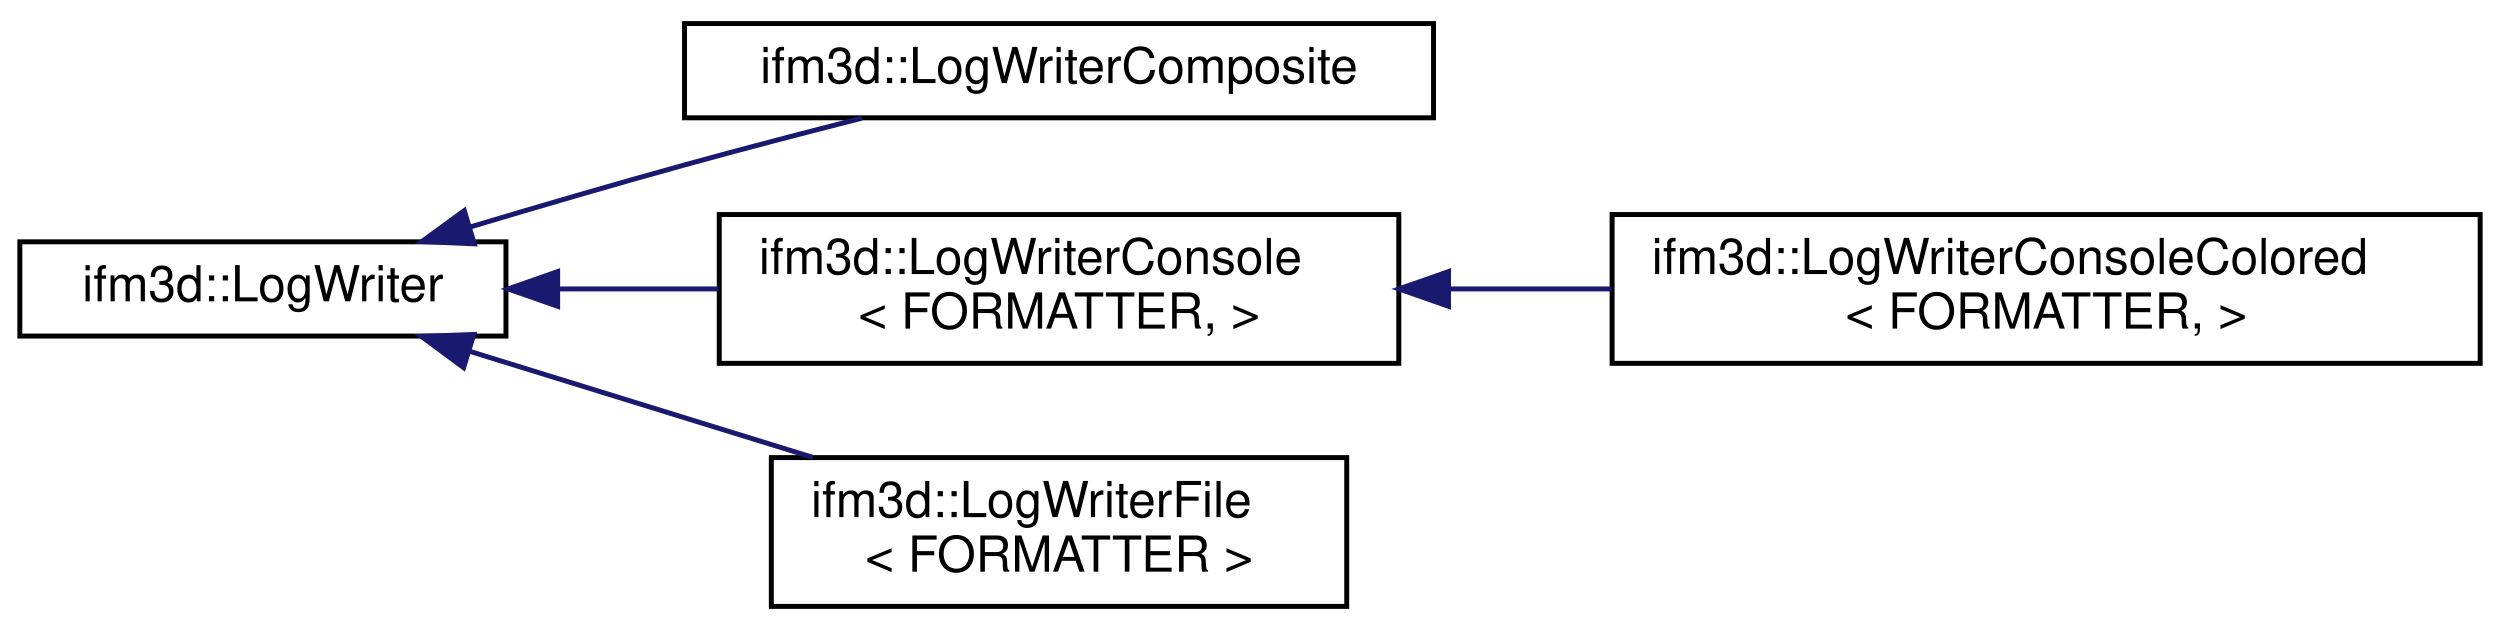
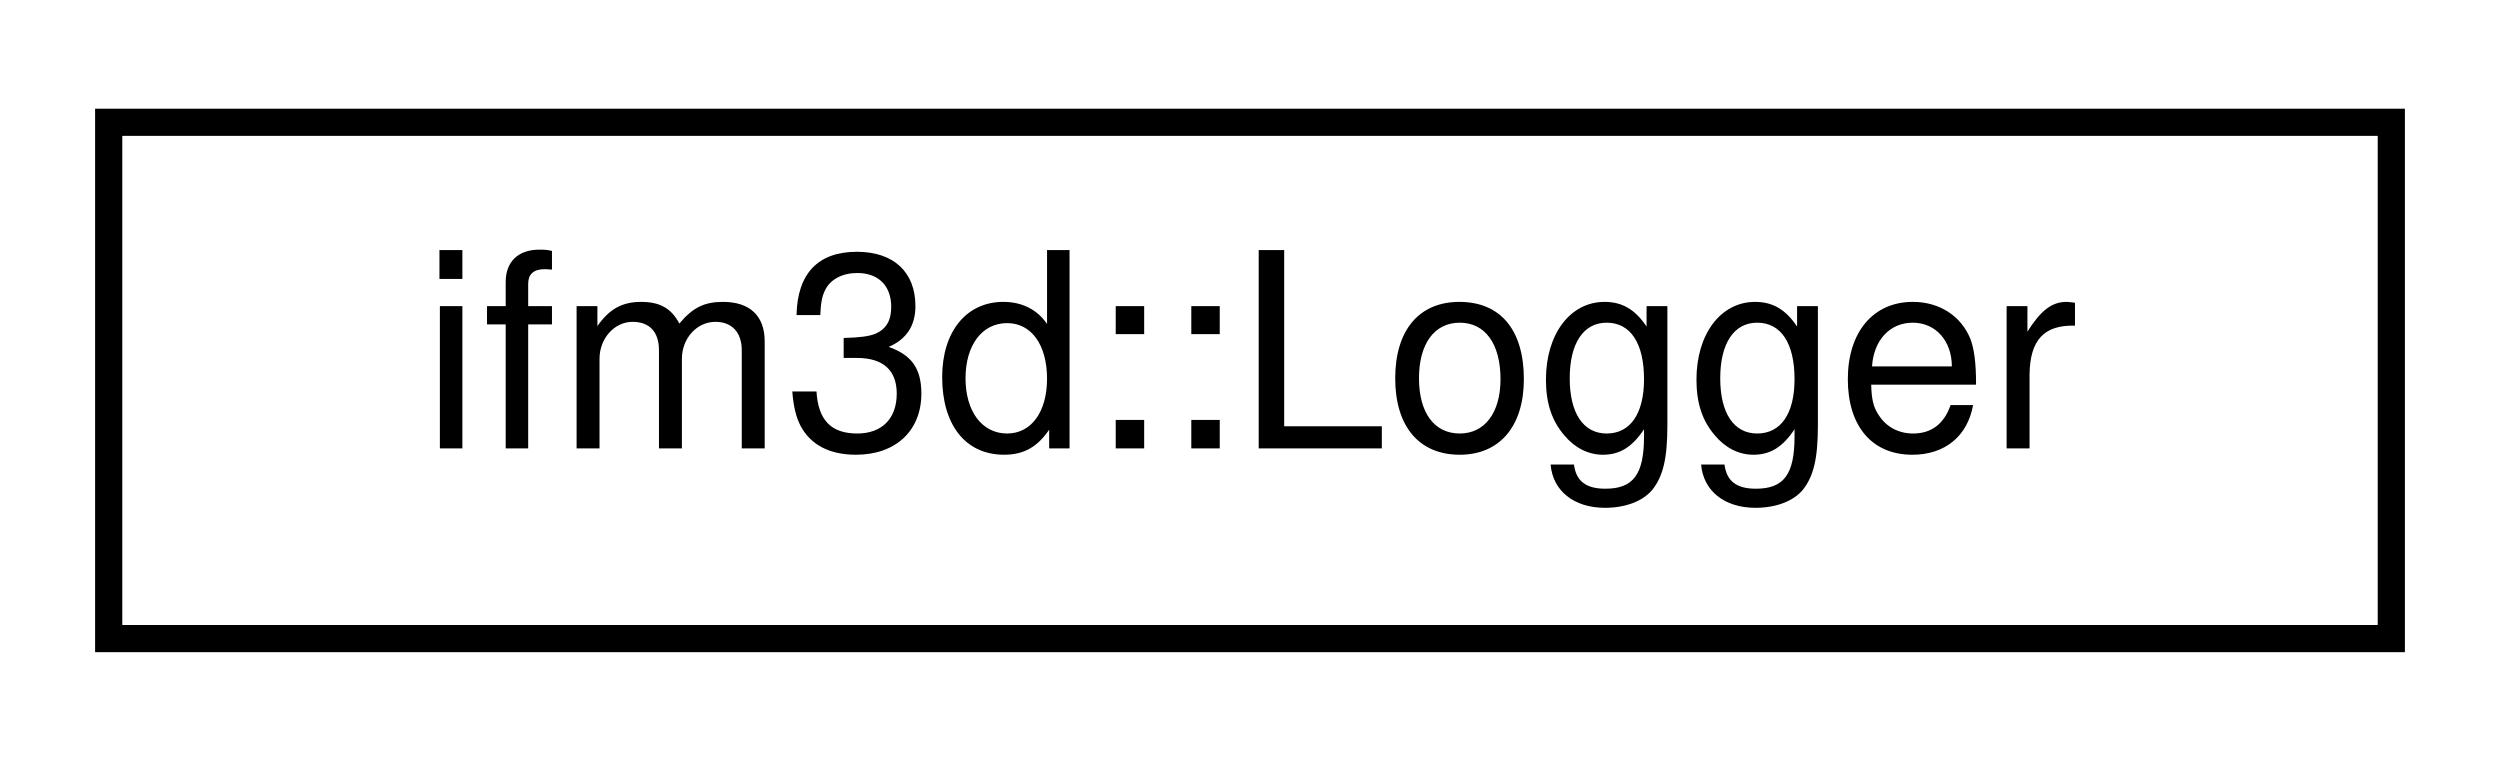
- <svg xmlns="http://www.w3.org/2000/svg" xmlns:xlink="http://www.w3.org/1999/xlink" width="504pt" height="127pt" viewBox="0.00 0.00 504.00 126.50">
-   <g id="graph0" class="graph" transform="scale(1 1) rotate(0) translate(4 122.5)">
+ <svg xmlns="http://www.w3.org/2000/svg" xmlns:xlink="http://www.w3.org/1999/xlink" width="92pt" height="28pt" viewBox="0.00 0.00 92.00 28.00">
+   <g id="graph0" class="graph" transform="scale(1 1) rotate(0) translate(4 24)">
    <g id="node1" class="node">
      <g id="a_node1">
-         <a xlink:href="classifm3d_1_1LogWriter.html" target="_top" xlink:title=" ">
-           <polygon fill="none" stroke="black" points="0,-55 0,-74 98,-74 98,-55 0,-55" />
-           <text text-anchor="middle" x="49" y="-62" font-family="Helvetica,sans-Serif" font-size="10.00">ifm3d::LogWriter</text>
+         <a xlink:href="classifm3d_1_1Logger.html" target="_top" xlink:title=" ">
+           <polygon fill="none" stroke="black" points="0,-0.5 0,-19.5 84,-19.5 84,-0.5 0,-0.5" />
+           <text text-anchor="middle" x="42" y="-7.5" font-family="Helvetica,sans-Serif" font-size="10.00">ifm3d::Logger</text>
        </a>
      </g>
    </g>
-     <g id="node2" class="node">
-       <g id="a_node2">
-         <a xlink:href="classifm3d_1_1LogWriterComposite.html" target="_top" xlink:title=" ">
-           <polygon fill="none" stroke="black" points="134,-99 134,-118 285,-118 285,-99 134,-99" />
-           <text text-anchor="middle" x="209.5" y="-106" font-family="Helvetica,sans-Serif" font-size="10.00">ifm3d::LogWriterComposite</text>
-         </a>
-       </g>
-     </g>
-     <g id="edge1" class="edge">
-       <path fill="none" stroke="midnightblue" d="M90.68,-76.96C104.41,-81.07 119.84,-85.59 134,-89.5 145.58,-92.7 158.23,-96 169.76,-98.93" />
-       <polygon fill="midnightblue" stroke="midnightblue" points="91.62,-73.59 81.03,-74.05 89.6,-80.29 91.62,-73.59" />
-     </g>
-     <g id="node3" class="node">
-       <g id="a_node3">
-         <a xlink:href="classifm3d_1_1LogWriterConsole.html" target="_top" xlink:title=" ">
-           <polygon fill="none" stroke="black" points="141,-49.5 141,-79.5 278,-79.5 278,-49.5 141,-49.5" />
-           <text text-anchor="start" x="149" y="-67.5" font-family="Helvetica,sans-Serif" font-size="10.00">ifm3d::LogWriterConsole</text>
-           <text text-anchor="middle" x="209.5" y="-56.5" font-family="Helvetica,sans-Serif" font-size="10.00">&lt; FORMATTER, &gt;</text>
-         </a>
-       </g>
-     </g>
-     <g id="edge2" class="edge">
-       <path fill="none" stroke="midnightblue" d="M108.68,-64.5C119.15,-64.5 130.14,-64.5 140.83,-64.5" />
-       <polygon fill="midnightblue" stroke="midnightblue" points="108.42,-61 98.42,-64.5 108.42,-68 108.42,-61" />
-     </g>
-     <g id="node5" class="node">
-       <g id="a_node5">
-         <a xlink:href="classifm3d_1_1LogWriterFile.html" target="_top" xlink:title=" ">
-           <polygon fill="none" stroke="black" points="151.5,-0.5 151.5,-30.5 267.5,-30.5 267.5,-0.5 151.5,-0.5" />
-           <text text-anchor="start" x="159.5" y="-18.5" font-family="Helvetica,sans-Serif" font-size="10.00">ifm3d::LogWriterFile</text>
-           <text text-anchor="middle" x="209.5" y="-7.5" font-family="Helvetica,sans-Serif" font-size="10.00">&lt; FORMATTER &gt;</text>
-         </a>
-       </g>
-     </g>
-     <g id="edge4" class="edge">
-       <path fill="none" stroke="midnightblue" d="M90.57,-51.96C111.69,-45.43 137.67,-37.4 159.86,-30.54" />
-       <polygon fill="midnightblue" stroke="midnightblue" points="89.46,-48.64 80.94,-54.94 91.52,-55.33 89.46,-48.64" />
-     </g>
-     <g id="node4" class="node">
-       <g id="a_node4">
-         <a xlink:href="classifm3d_1_1LogWriterConsoleColored.html" target="_top" xlink:title=" ">
-           <polygon fill="none" stroke="black" points="321,-49.5 321,-79.5 496,-79.5 496,-49.5 321,-49.5" />
-           <text text-anchor="start" x="329" y="-67.5" font-family="Helvetica,sans-Serif" font-size="10.00">ifm3d::LogWriterConsoleColored</text>
-           <text text-anchor="middle" x="408.5" y="-56.5" font-family="Helvetica,sans-Serif" font-size="10.00">&lt; FORMATTER, &gt;</text>
-         </a>
-       </g>
-     </g>
-     <g id="edge3" class="edge">
-       <path fill="none" stroke="midnightblue" d="M288.2,-64.5C298.94,-64.5 310.03,-64.5 320.92,-64.5" />
-       <polygon fill="midnightblue" stroke="midnightblue" points="288.02,-61 278.02,-64.5 288.02,-68 288.02,-61" />
-     </g>
  </g>
</svg>
